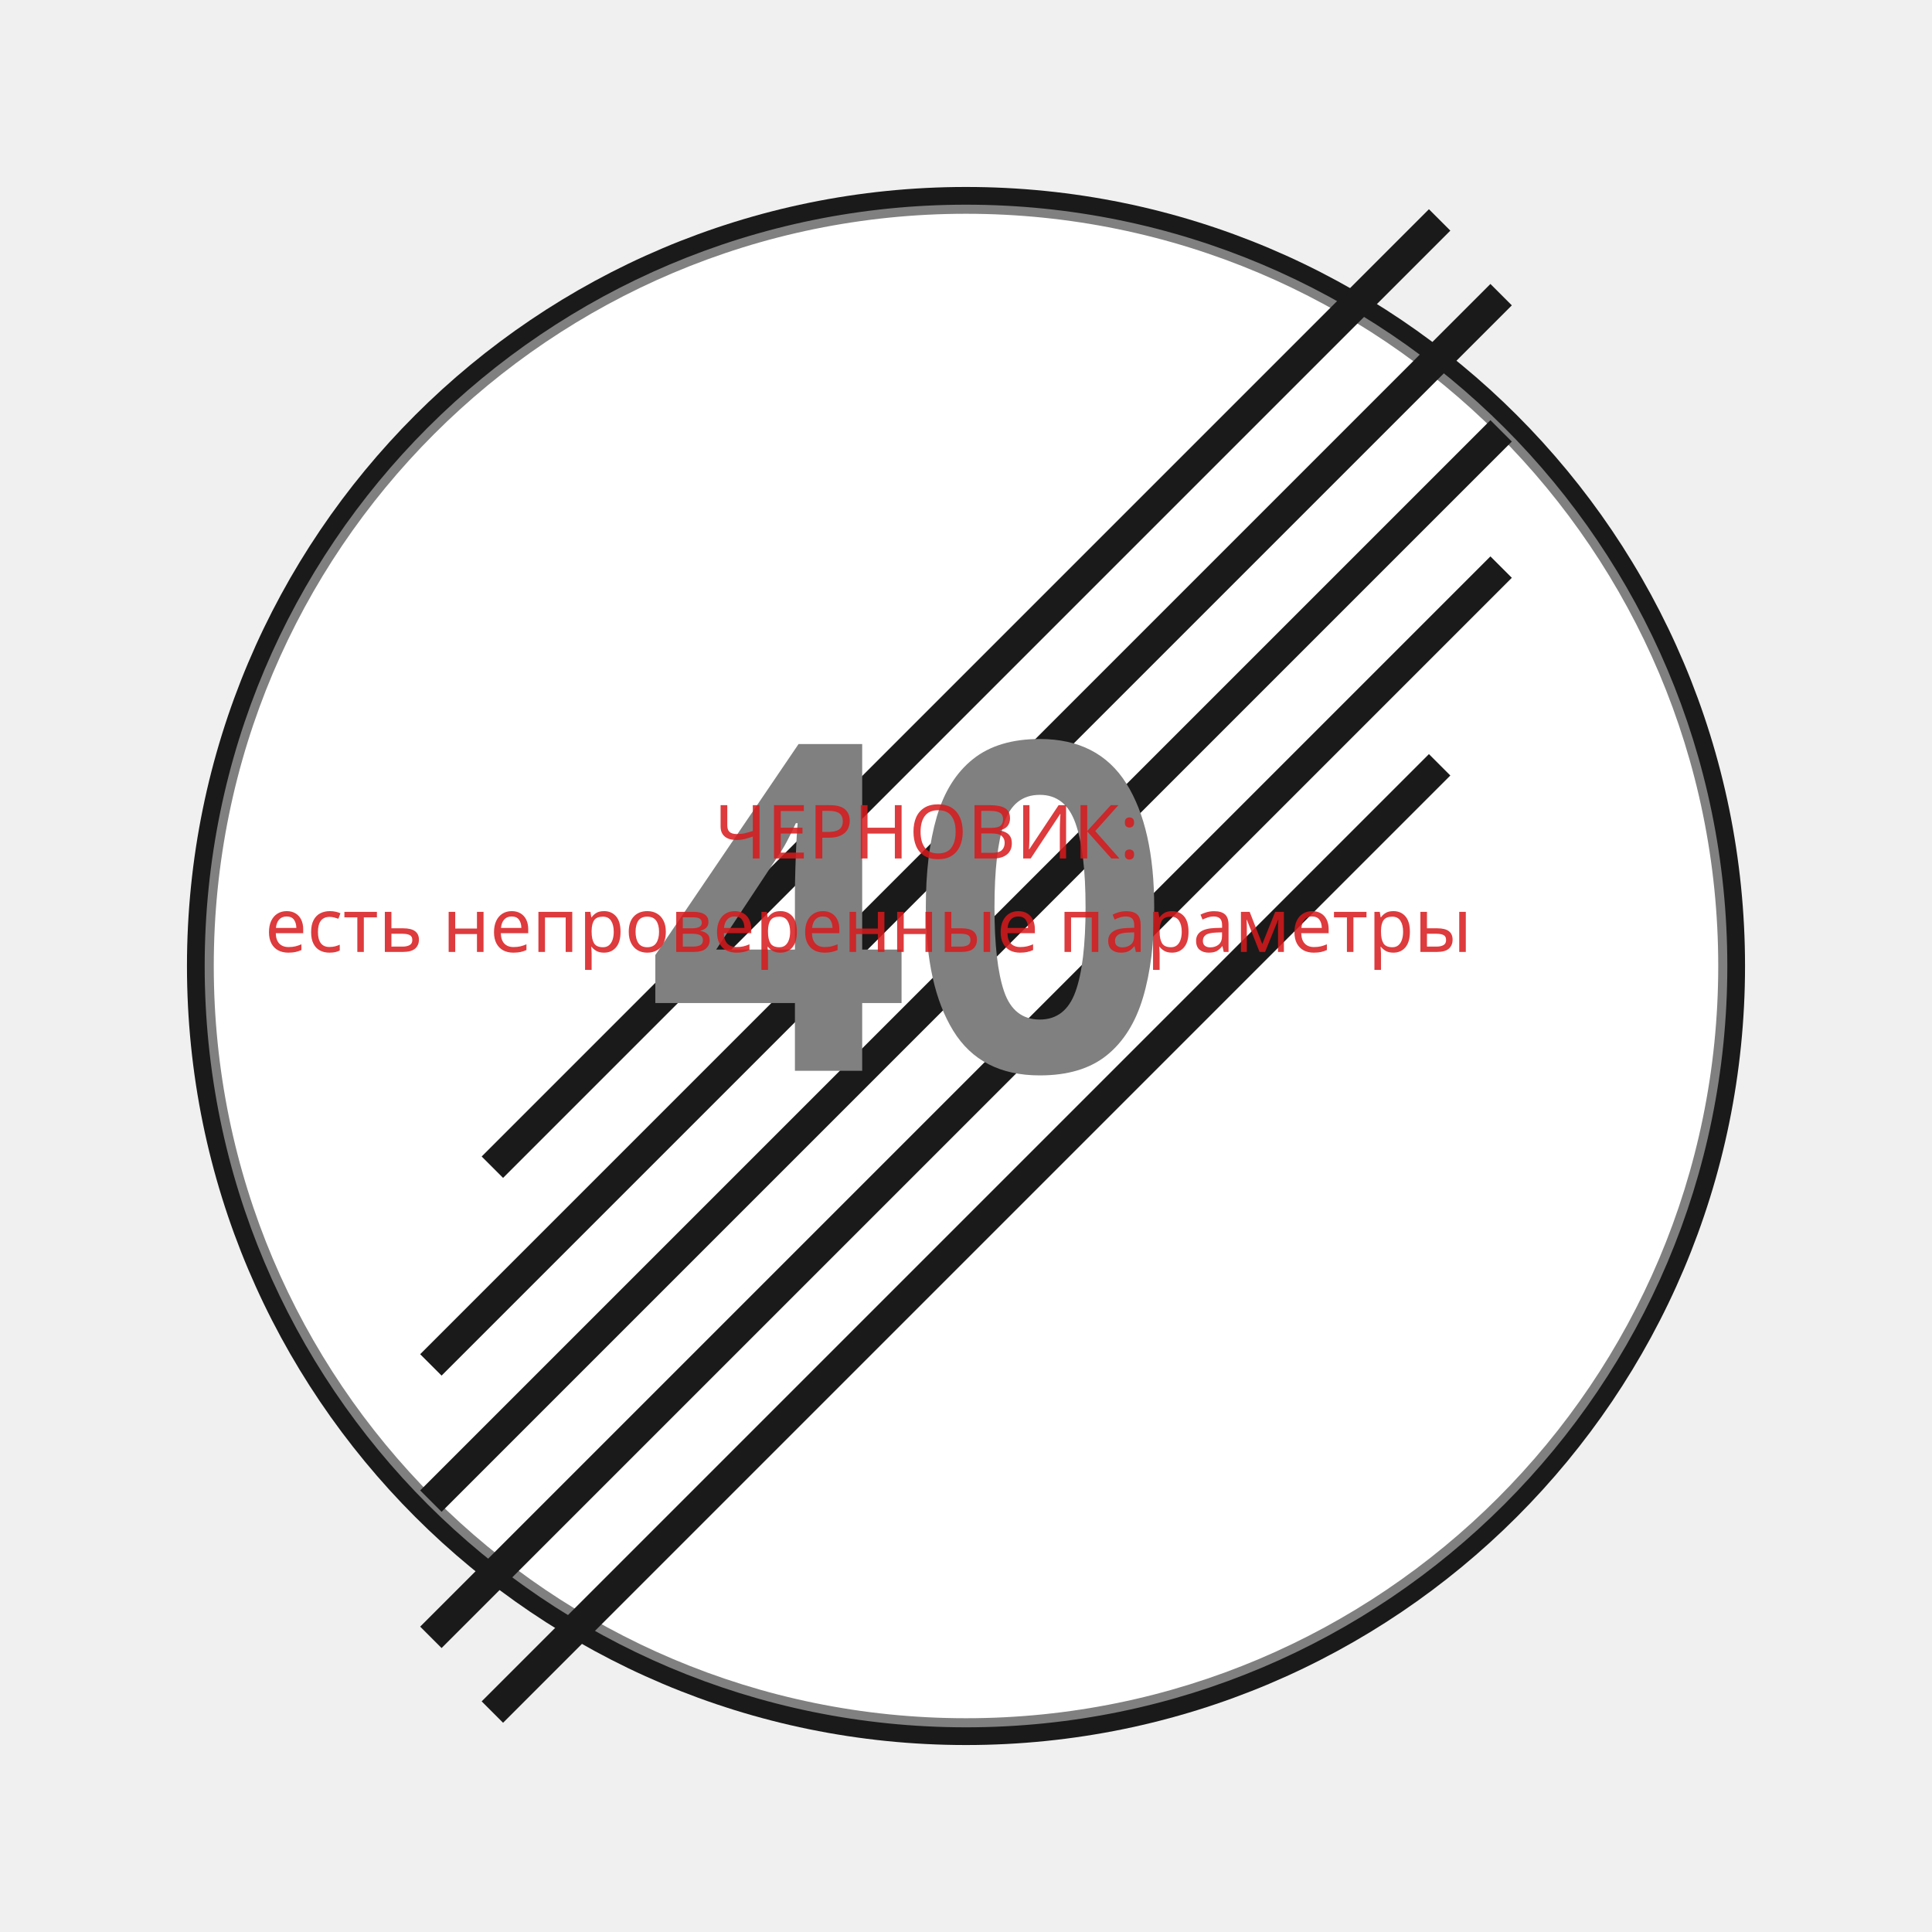
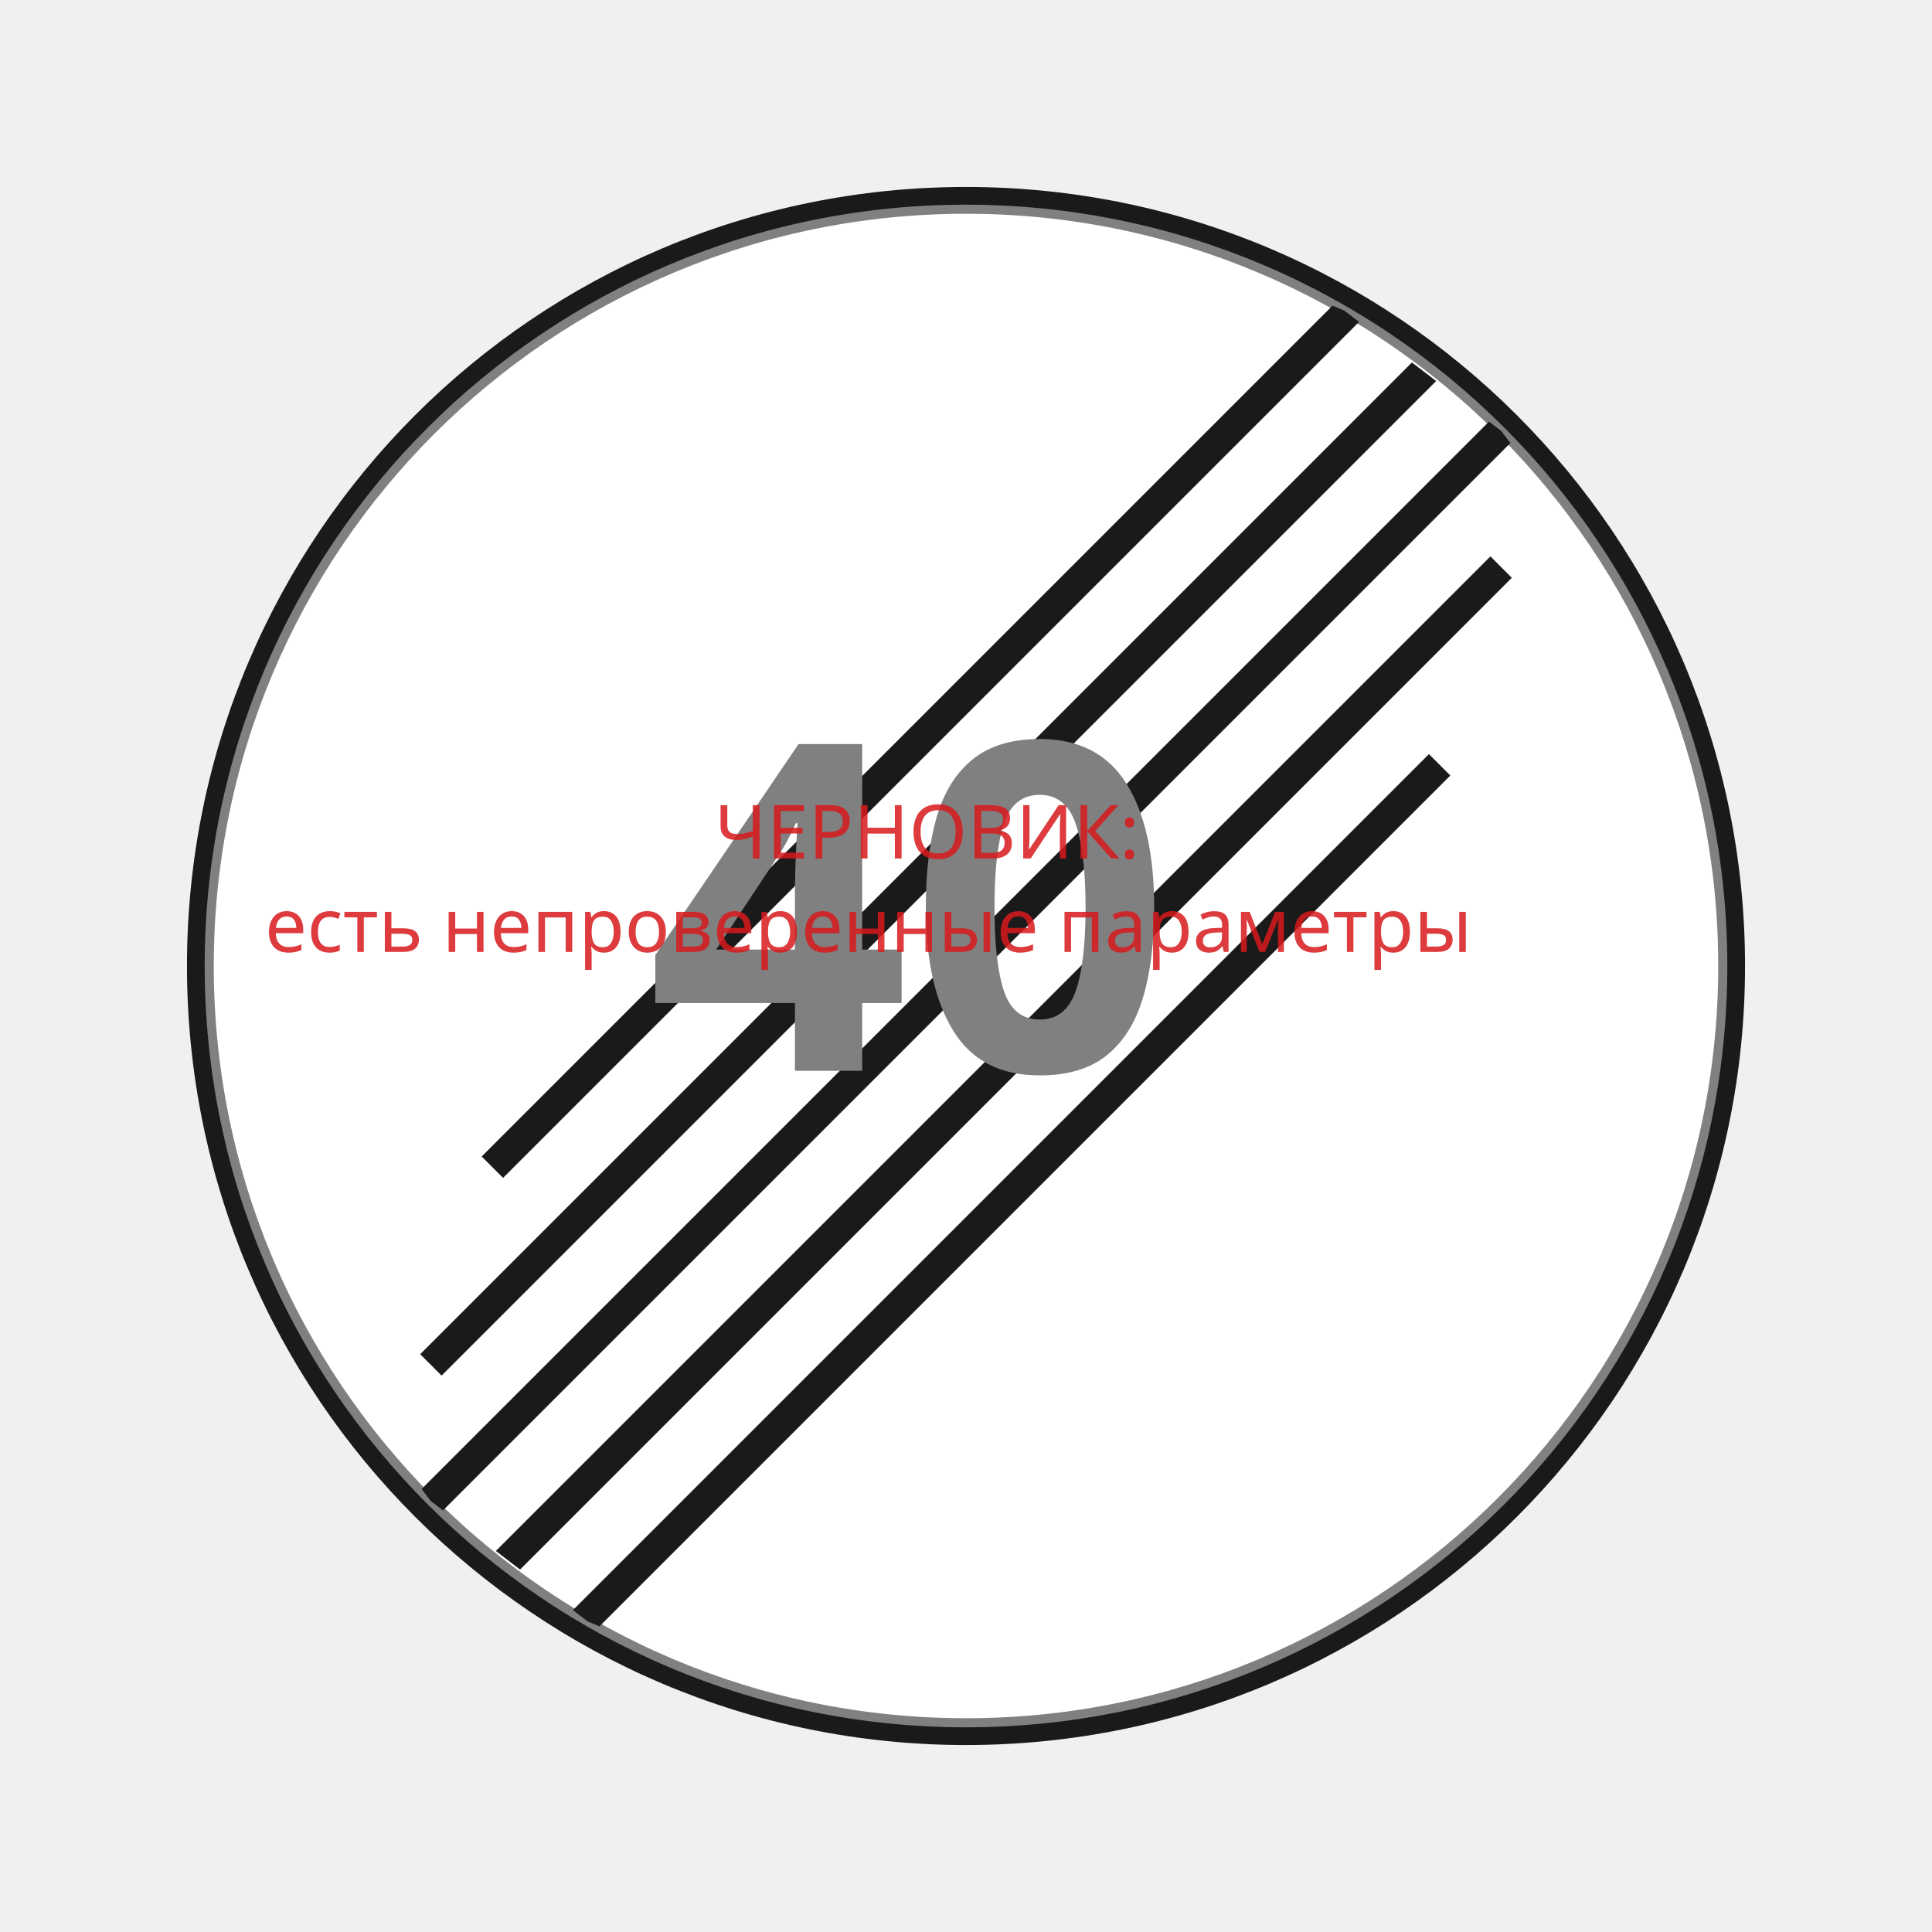
<svg xmlns="http://www.w3.org/2000/svg" viewBox="-434 -434 868 868" width="868mm" height="868mm">
  <g id="Geometry" transform="scale(1,-1)">
    <g id="Layer-Outline">
      <path d="M350 0 A350 350 0 0 1 0 350 A350 350 0 0 1 -350 0 A350 350 0 0 1 0 -350 A350 350 0 0 1 350 0 Z" fill="#1A1A1A" stroke="none" />
    </g>
    <g id="Layer-Field">
      <path d="M340 0 A340 340 0 0 1 0 340 A340 340 0 0 1 -340 0 A340 340 0 0 1 0 -340 A340 340 0 0 1 340 0 Z" fill="#FFFFFF" stroke="none" />
    </g>
    <g id="Layer-Composition">
      <path d="M340 0 A340 340 0 0 1 0 340 A340 340 0 0 1 -340 0 A340 340 0 0 1 0 -340 A340 340 0 0 1 340 0 Z" fill="none" stroke="#808080" stroke-width="4.08" />
    </g>
    <g id="Layer-Composition">
-       <path d="M-207.983 -340 L217.6 85.583 L207.983 95.2 L-217.6 -330.383 L-207.983 -340 Z" fill="#1A1A1A" stroke="none" />
+       <path d="M-170 -294.449 L-164.649 -296.665 L217.6 85.583 L207.983 95.2 L-176.601 -289.384 L-170 -294.449 Z" fill="#1A1A1A" stroke="none" />
    </g>
    <g id="Layer-Composition">
-       <path d="M-235.608 -306.425 L245.225 174.408 L235.608 184.025 L-245.225 -296.808 L-235.608 -306.425 Z" fill="#1A1A1A" stroke="none" />
+       <path d="M-200.346 -271.163 L245.225 174.408 L235.608 184.025 L-211.229 -262.812 L-200.346 -271.163 Z" fill="#1A1A1A" stroke="none" />
    </g>
    <g id="Layer-Composition">
-       <path d="M-235.608 -245.225 L245.225 235.608 L235.608 245.225 L-245.225 -235.608 L-235.608 -245.225 Z" fill="#1A1A1A" stroke="none" />
+       <path d="M-240.416 -240.416 L-234.975 -244.592 L244.592 234.975 L240.416 240.416 L234.975 244.592 L-244.592 -234.975 L-240.416 -240.416 Z" fill="#1A1A1A" stroke="none" />
    </g>
    <g id="Layer-Composition">
-       <path d="M-235.608 -184.025 L245.225 296.808 L235.608 306.425 L-245.225 -174.408 L-235.608 -184.025 Z" fill="#1A1A1A" stroke="none" />
+       <path d="M-235.608 -184.025 L211.229 262.812 L200.346 271.163 L-245.225 -174.408 L-235.608 -184.025 Z" fill="#1A1A1A" stroke="none" />
    </g>
    <g id="Layer-Composition">
-       <path d="M-207.983 -95.2 L217.6 330.383 L207.983 340 L-217.6 -85.583 L-207.983 -95.2 Z" fill="#1A1A1A" stroke="none" />
+       <path d="M-207.983 -95.2 L176.601 289.384 L170 294.449 L164.649 296.665 L-217.6 -85.583 L-207.983 -95.2 Z" fill="#1A1A1A" stroke="none" />
    </g>
  </g>
  <g id="Layer-Text">
    <text x="-143.079" y="47.09" font-family="DejaVu Sans Bold, Liberation Sans Bold, Arial Bold, sans-serif" font-weight="bold" font-size="205.632" fill="#808080">40</text>
  </g>
  <g id="DraftWatermark">
    <text x="-112.945" y="-48.297" font-family="DejaVu Sans Bold, Liberation Sans Bold, Arial Bold, sans-serif" font-size="33.577" fill="#D7191C" fill-opacity="0.85">ЧЕРНОВИК:</text>
    <text x="-315" y="-6.325" font-family="DejaVu Sans Bold, Liberation Sans Bold, Arial Bold, sans-serif" font-size="33.577" fill="#D7191C" fill-opacity="0.85">есть непроверенные параметры</text>
  </g>
</svg>
